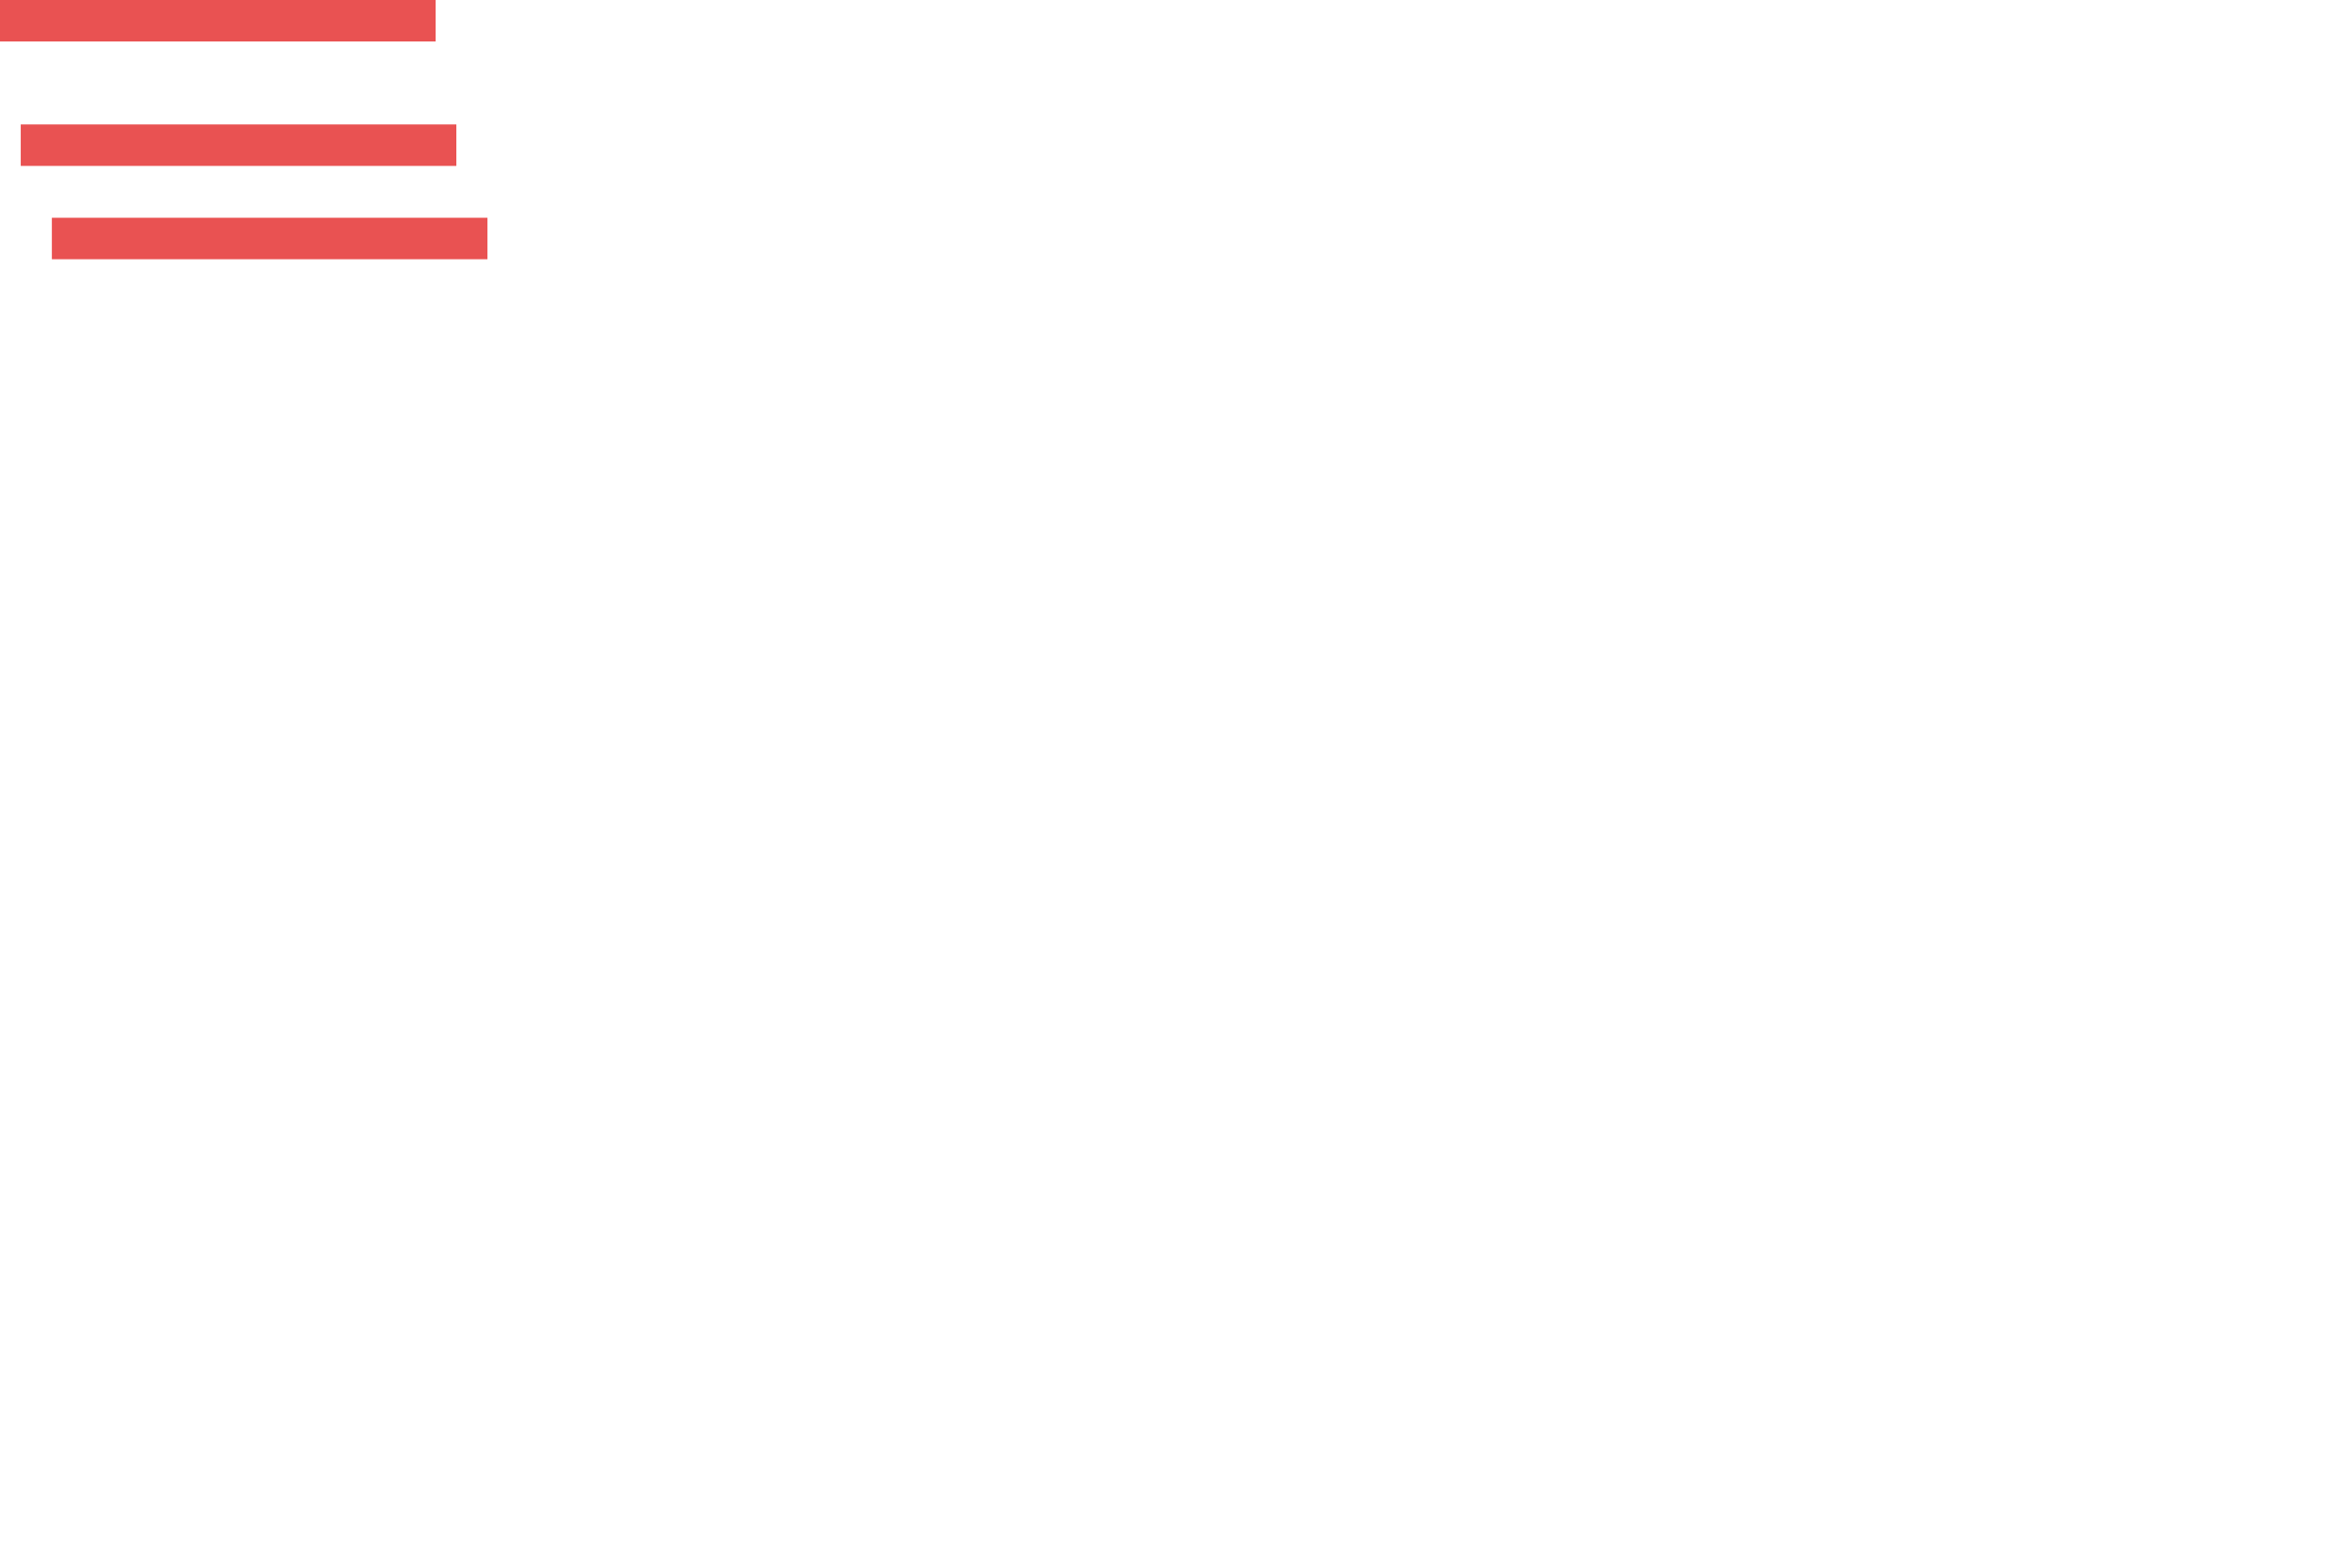
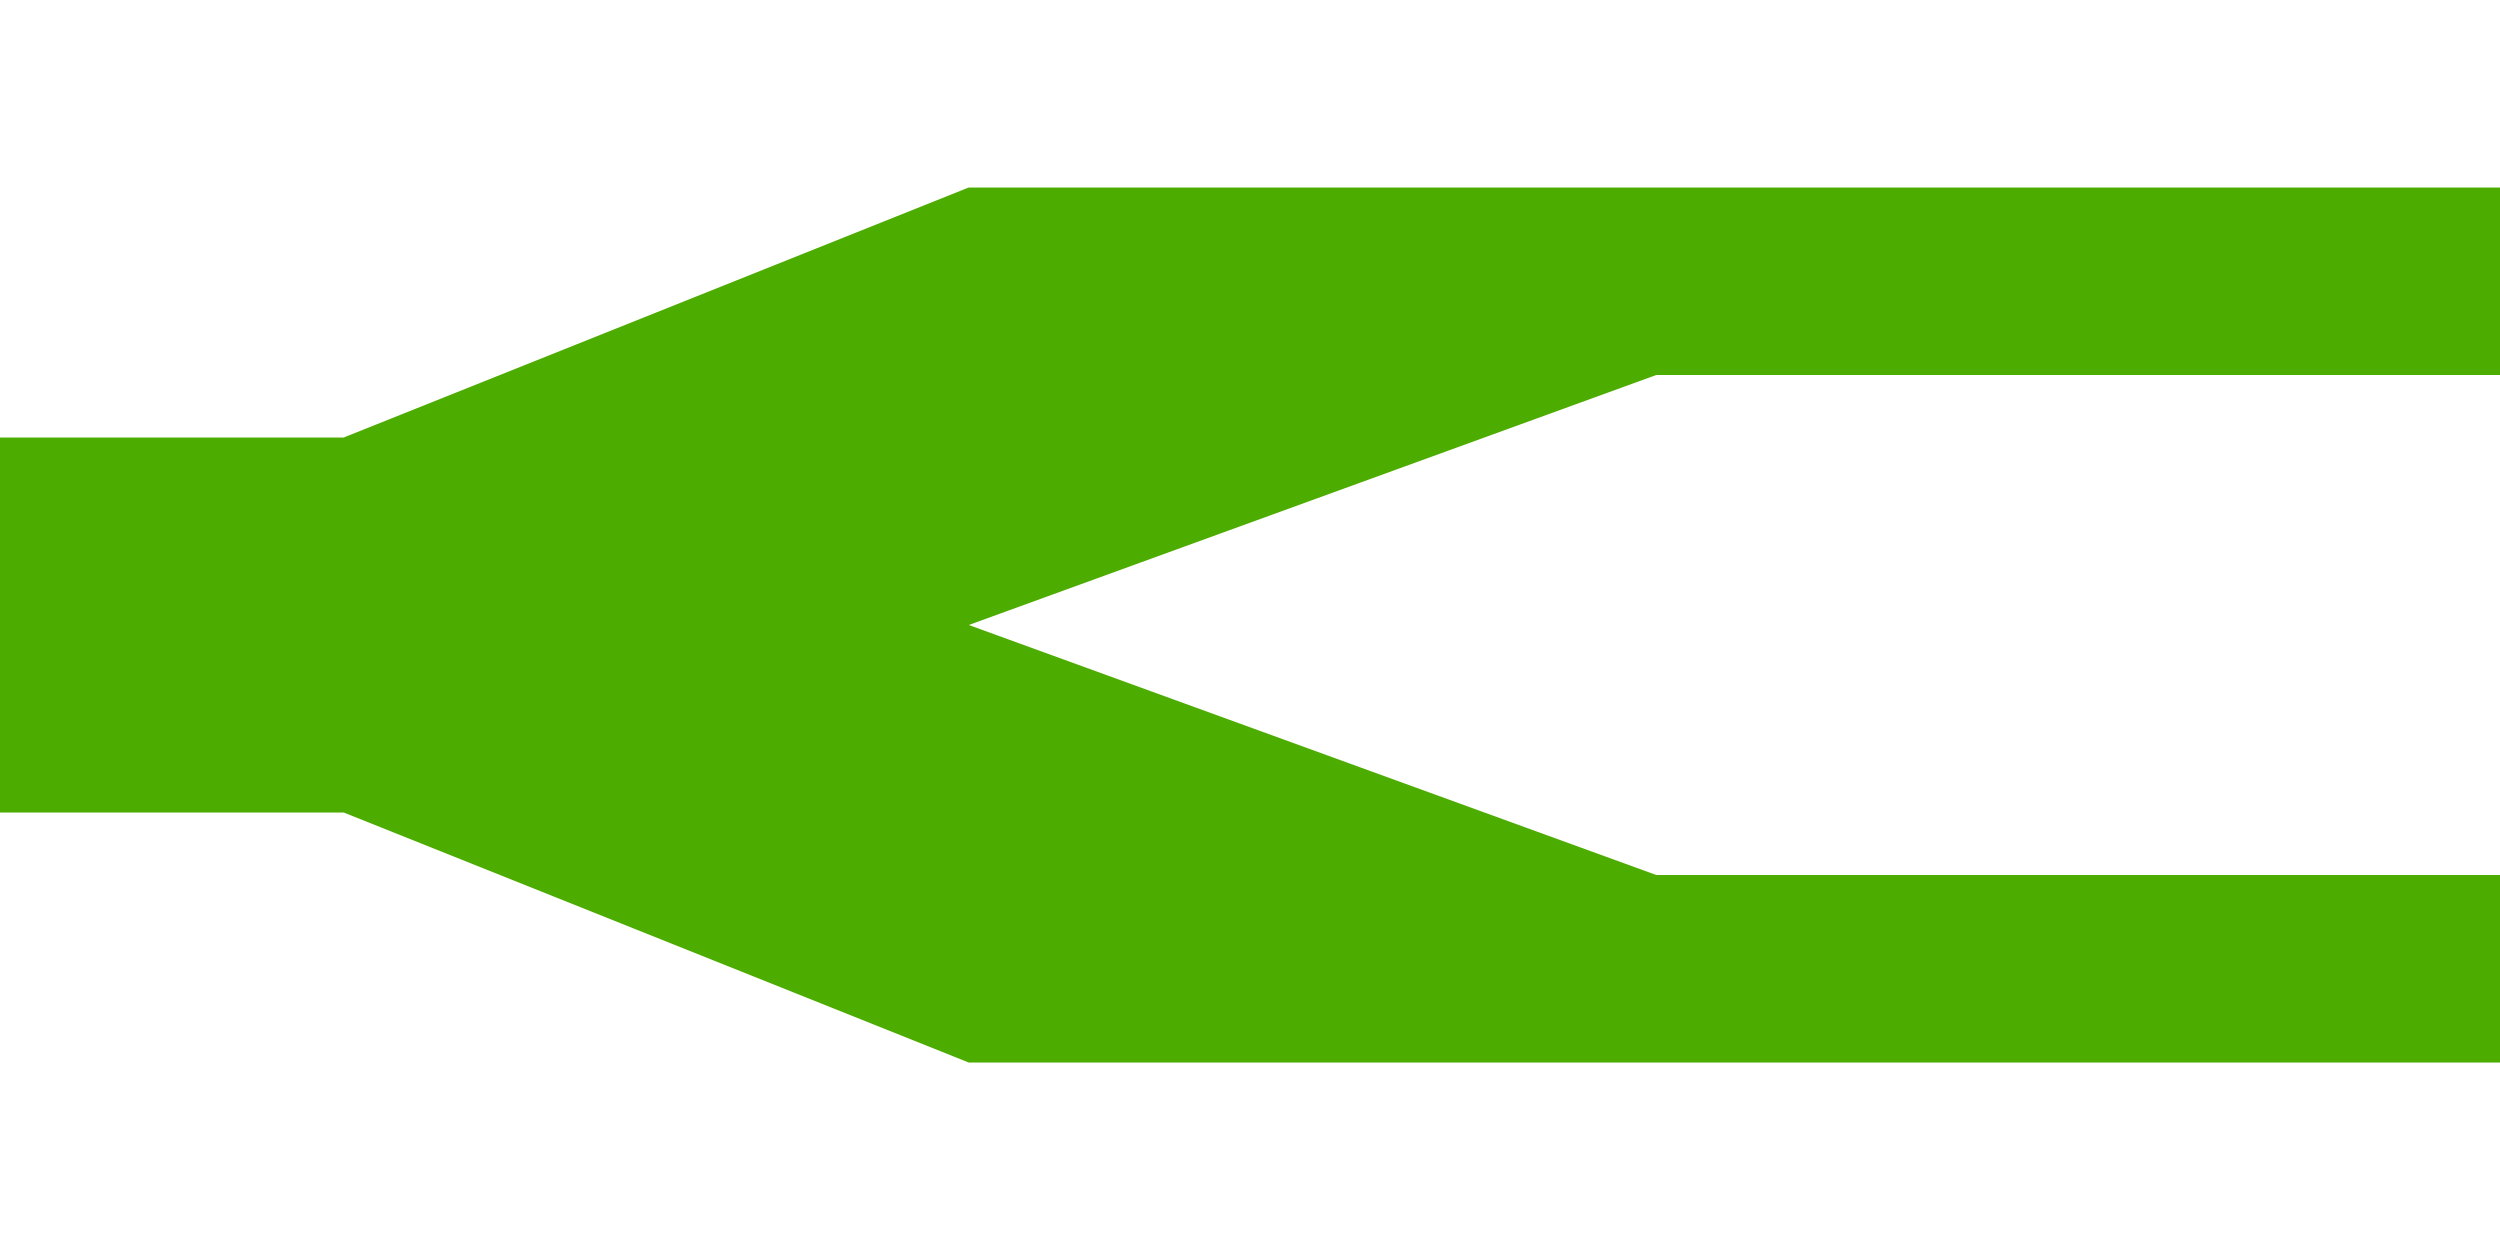
- <svg xmlns="http://www.w3.org/2000/svg" width="300mm" height="200mm" viewBox="0 0 300 200" version="1.1" id="svg5">
+ <svg xmlns="http://www.w3.org/2000/svg" width="2000" height="1000" viewBox="0 0 2000 1000" version="1.1" id="svg5">
  <defs id="defs2" />
-   <g id="layer1">
-     <rect style="fill:#e95252;fill-opacity:1;stroke-width:0.114" id="rect111" width="55.562" height="5.292" x="-1.9984014e-15" y="0" />
-     <rect style="fill:#e95252;fill-opacity:1;stroke-width:0.114" id="rect1180" width="55.562" height="5.292" x="6.615" y="27.781" />
-     <rect style="fill:#e95252;fill-opacity:1;stroke-width:0.114" id="rect1182" width="55.562" height="5.292" x="2.646" y="15.875" />
+   <g id="layer3">
+     <path id="wall" style="fill:#4dac00;fill-opacity:1;stroke-width:4.063" d="m 2025,850 100,100 h 450 l 300,-300 h 500 l 150,250 h 800 l 150,-250 h 450 l 150,300 H 7125 V 152 l -650,-2 v 550 l 50,50 h 350 L 6975,650 V 400 l -50,-50 h -200 l -50,50 v 200 h -50 V 350 l 50,-50 h 300 l 50,50 V 700 L 6925,800 H 6225 L 6075,650 V 100 H 5075 L 4925,400 H 4475 L 4335,150 H 3525 L 3375,300 H 2625 V 650 L 2475,800 H 2175 V 600 h 300 V 350 H 2175 L 2025,450 V 700 H 1325 L 775,500 1325,300 h 700 V 150 H 775 L 275,350 h -500 v 300 h 500 l 500,200" />
+   </g>
+   <g id="layer2" style="display:inline">
+     <ellipse style="fill:#030063;fill-opacity:1;stroke-width:0.756" id="path3564" cx="6028.78" cy="443.84" rx="40.459" ry="15.36" />
+     <ellipse style="fill:#030063;fill-opacity:1;stroke-width:0.756" id="path2618" cx="3362.195" cy="440" rx="18.39" ry="19.2" />
+     <rect style="fill:#ac005e;fill-opacity:1;stroke-width:0.756" id="rect2512" width="37.599" height="37.599" x="2211.03" y="-1639.356" transform="matrix(0.6917141,0.7221715,-0.6917141,0.7221715,0,0)" />
+     <rect style="fill:#ac005e;fill-opacity:1;stroke-width:0.756" id="rect3576" width="37.599" height="37.599" x="5435.782" y="-4856.32" transform="matrix(0.6917141,0.7221715,-0.6917141,0.7221715,0,0)" />
+     <rect style="fill:#030063;fill-opacity:1;stroke-width:0.7" id="rect3717" width="36.78" height="230.4" x="4263.317" y="113.6" />
  </g>
</svg>
